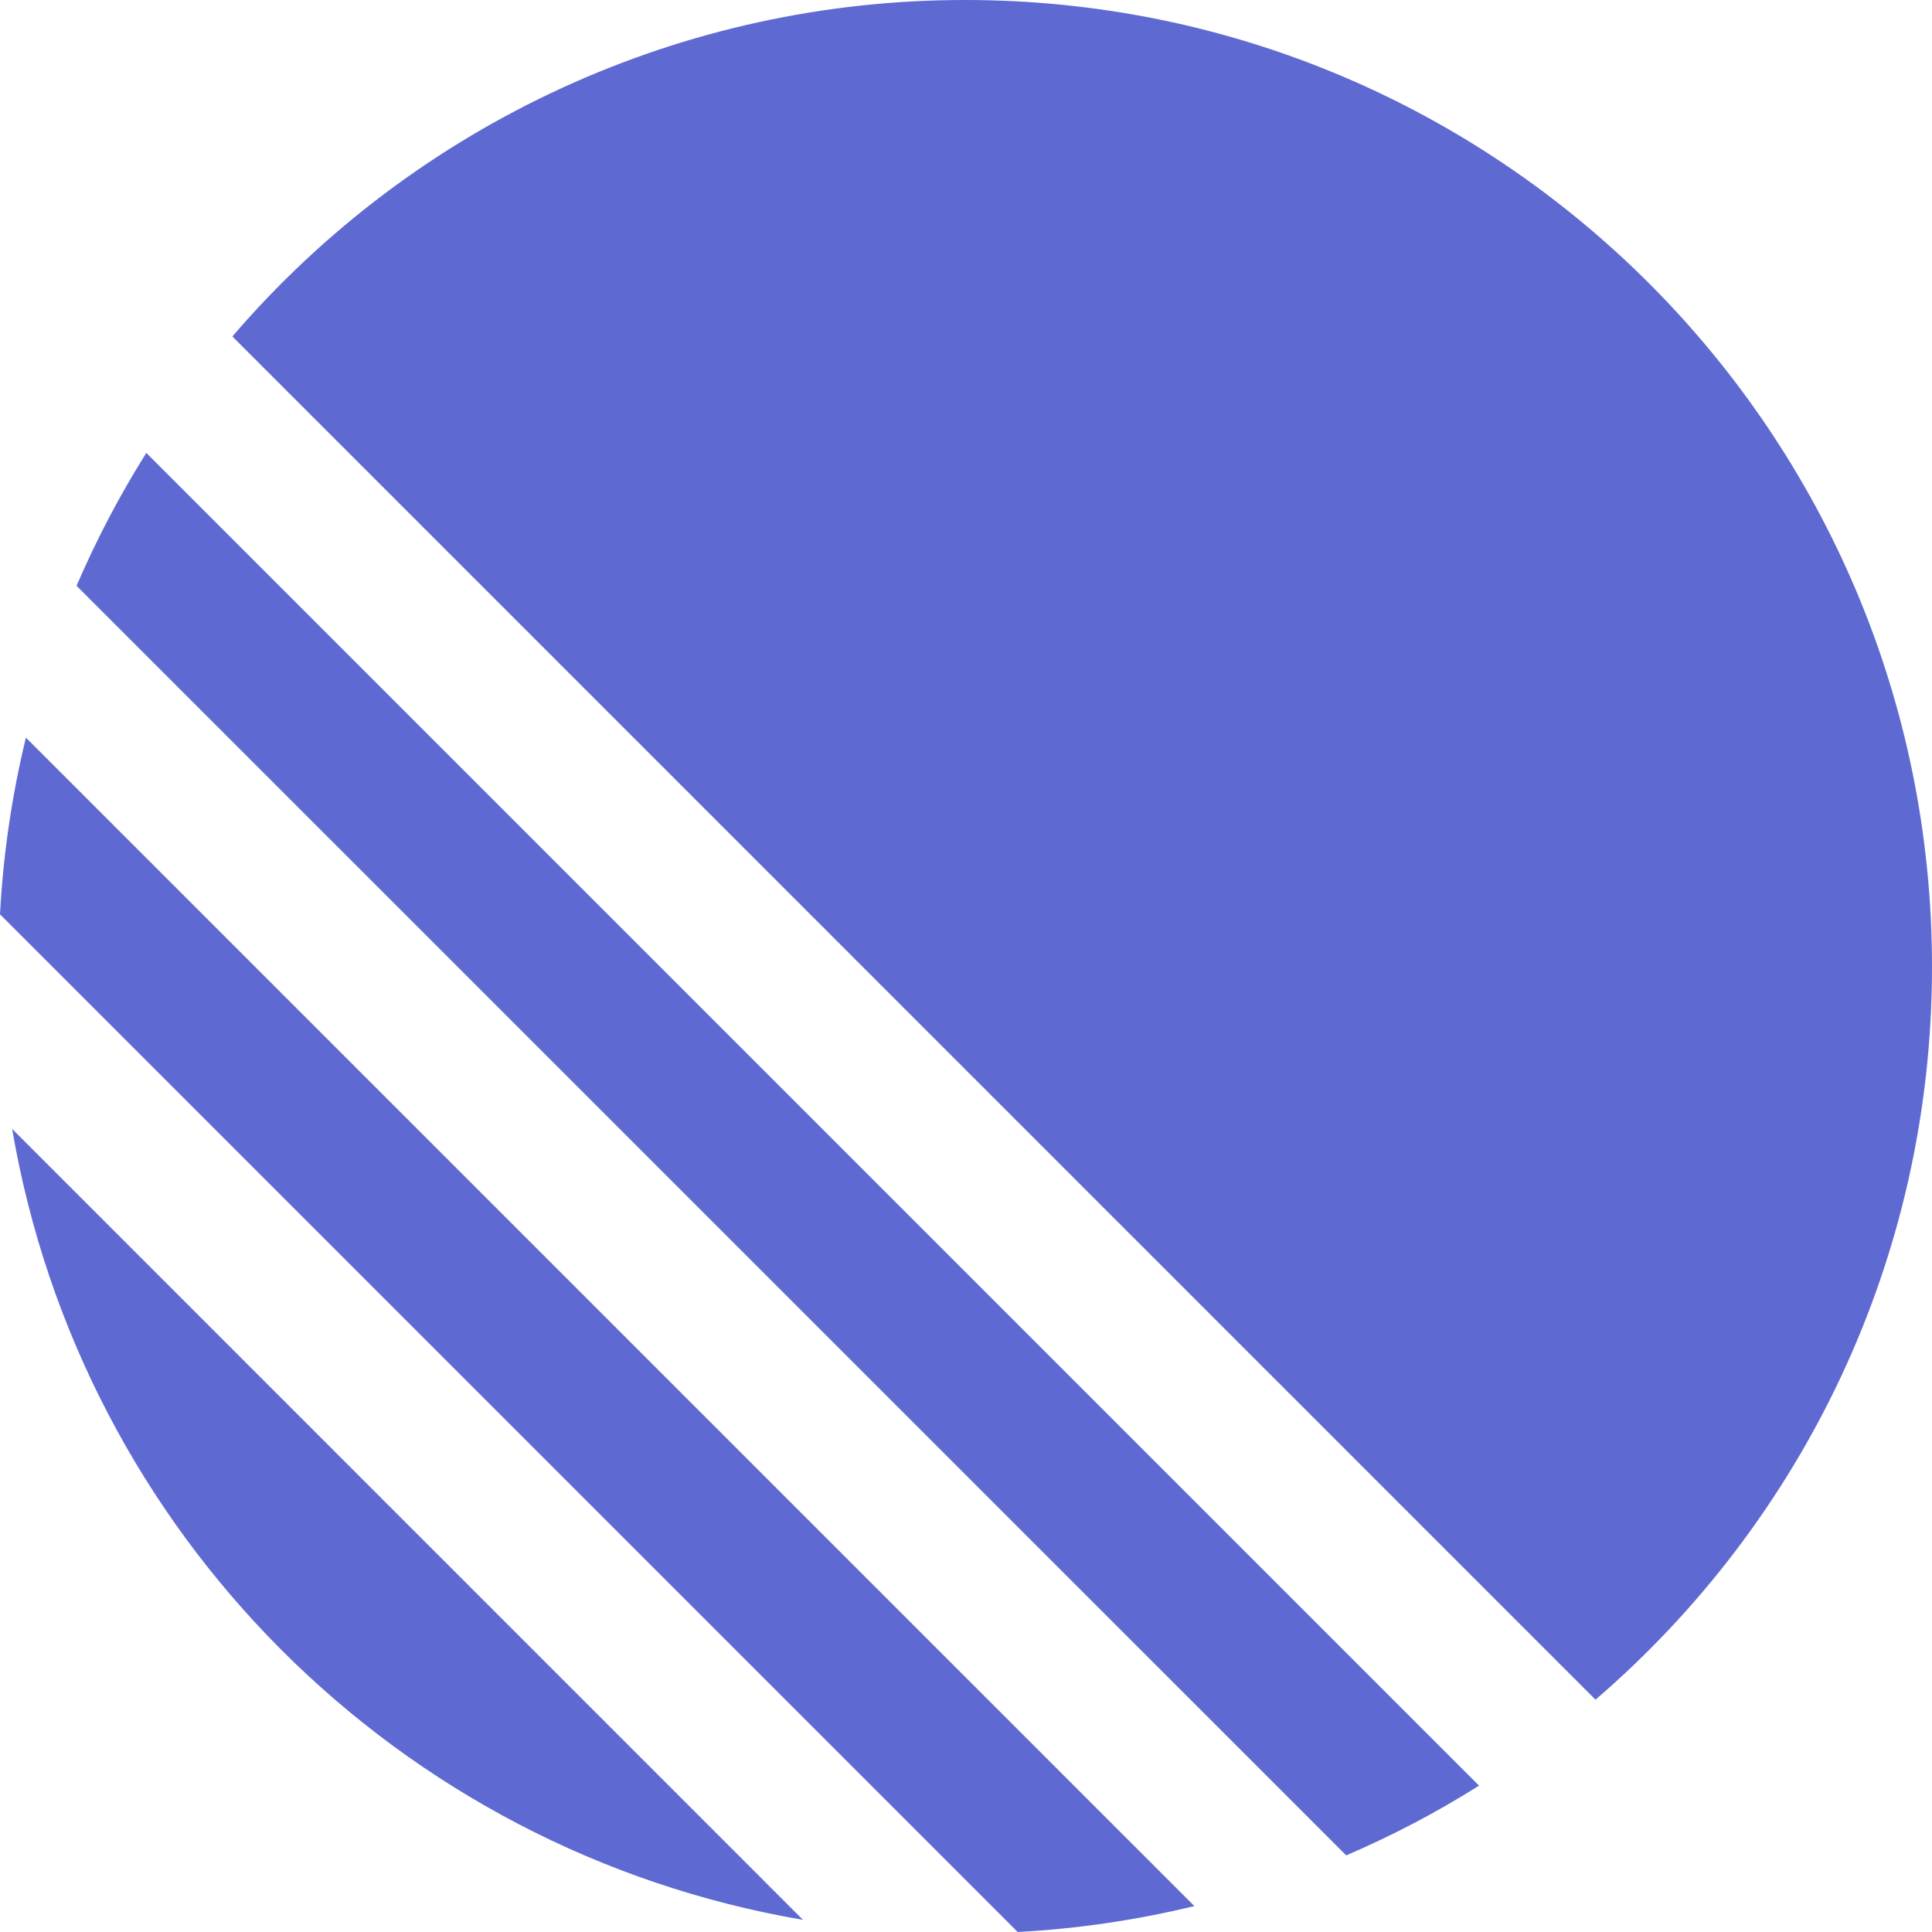
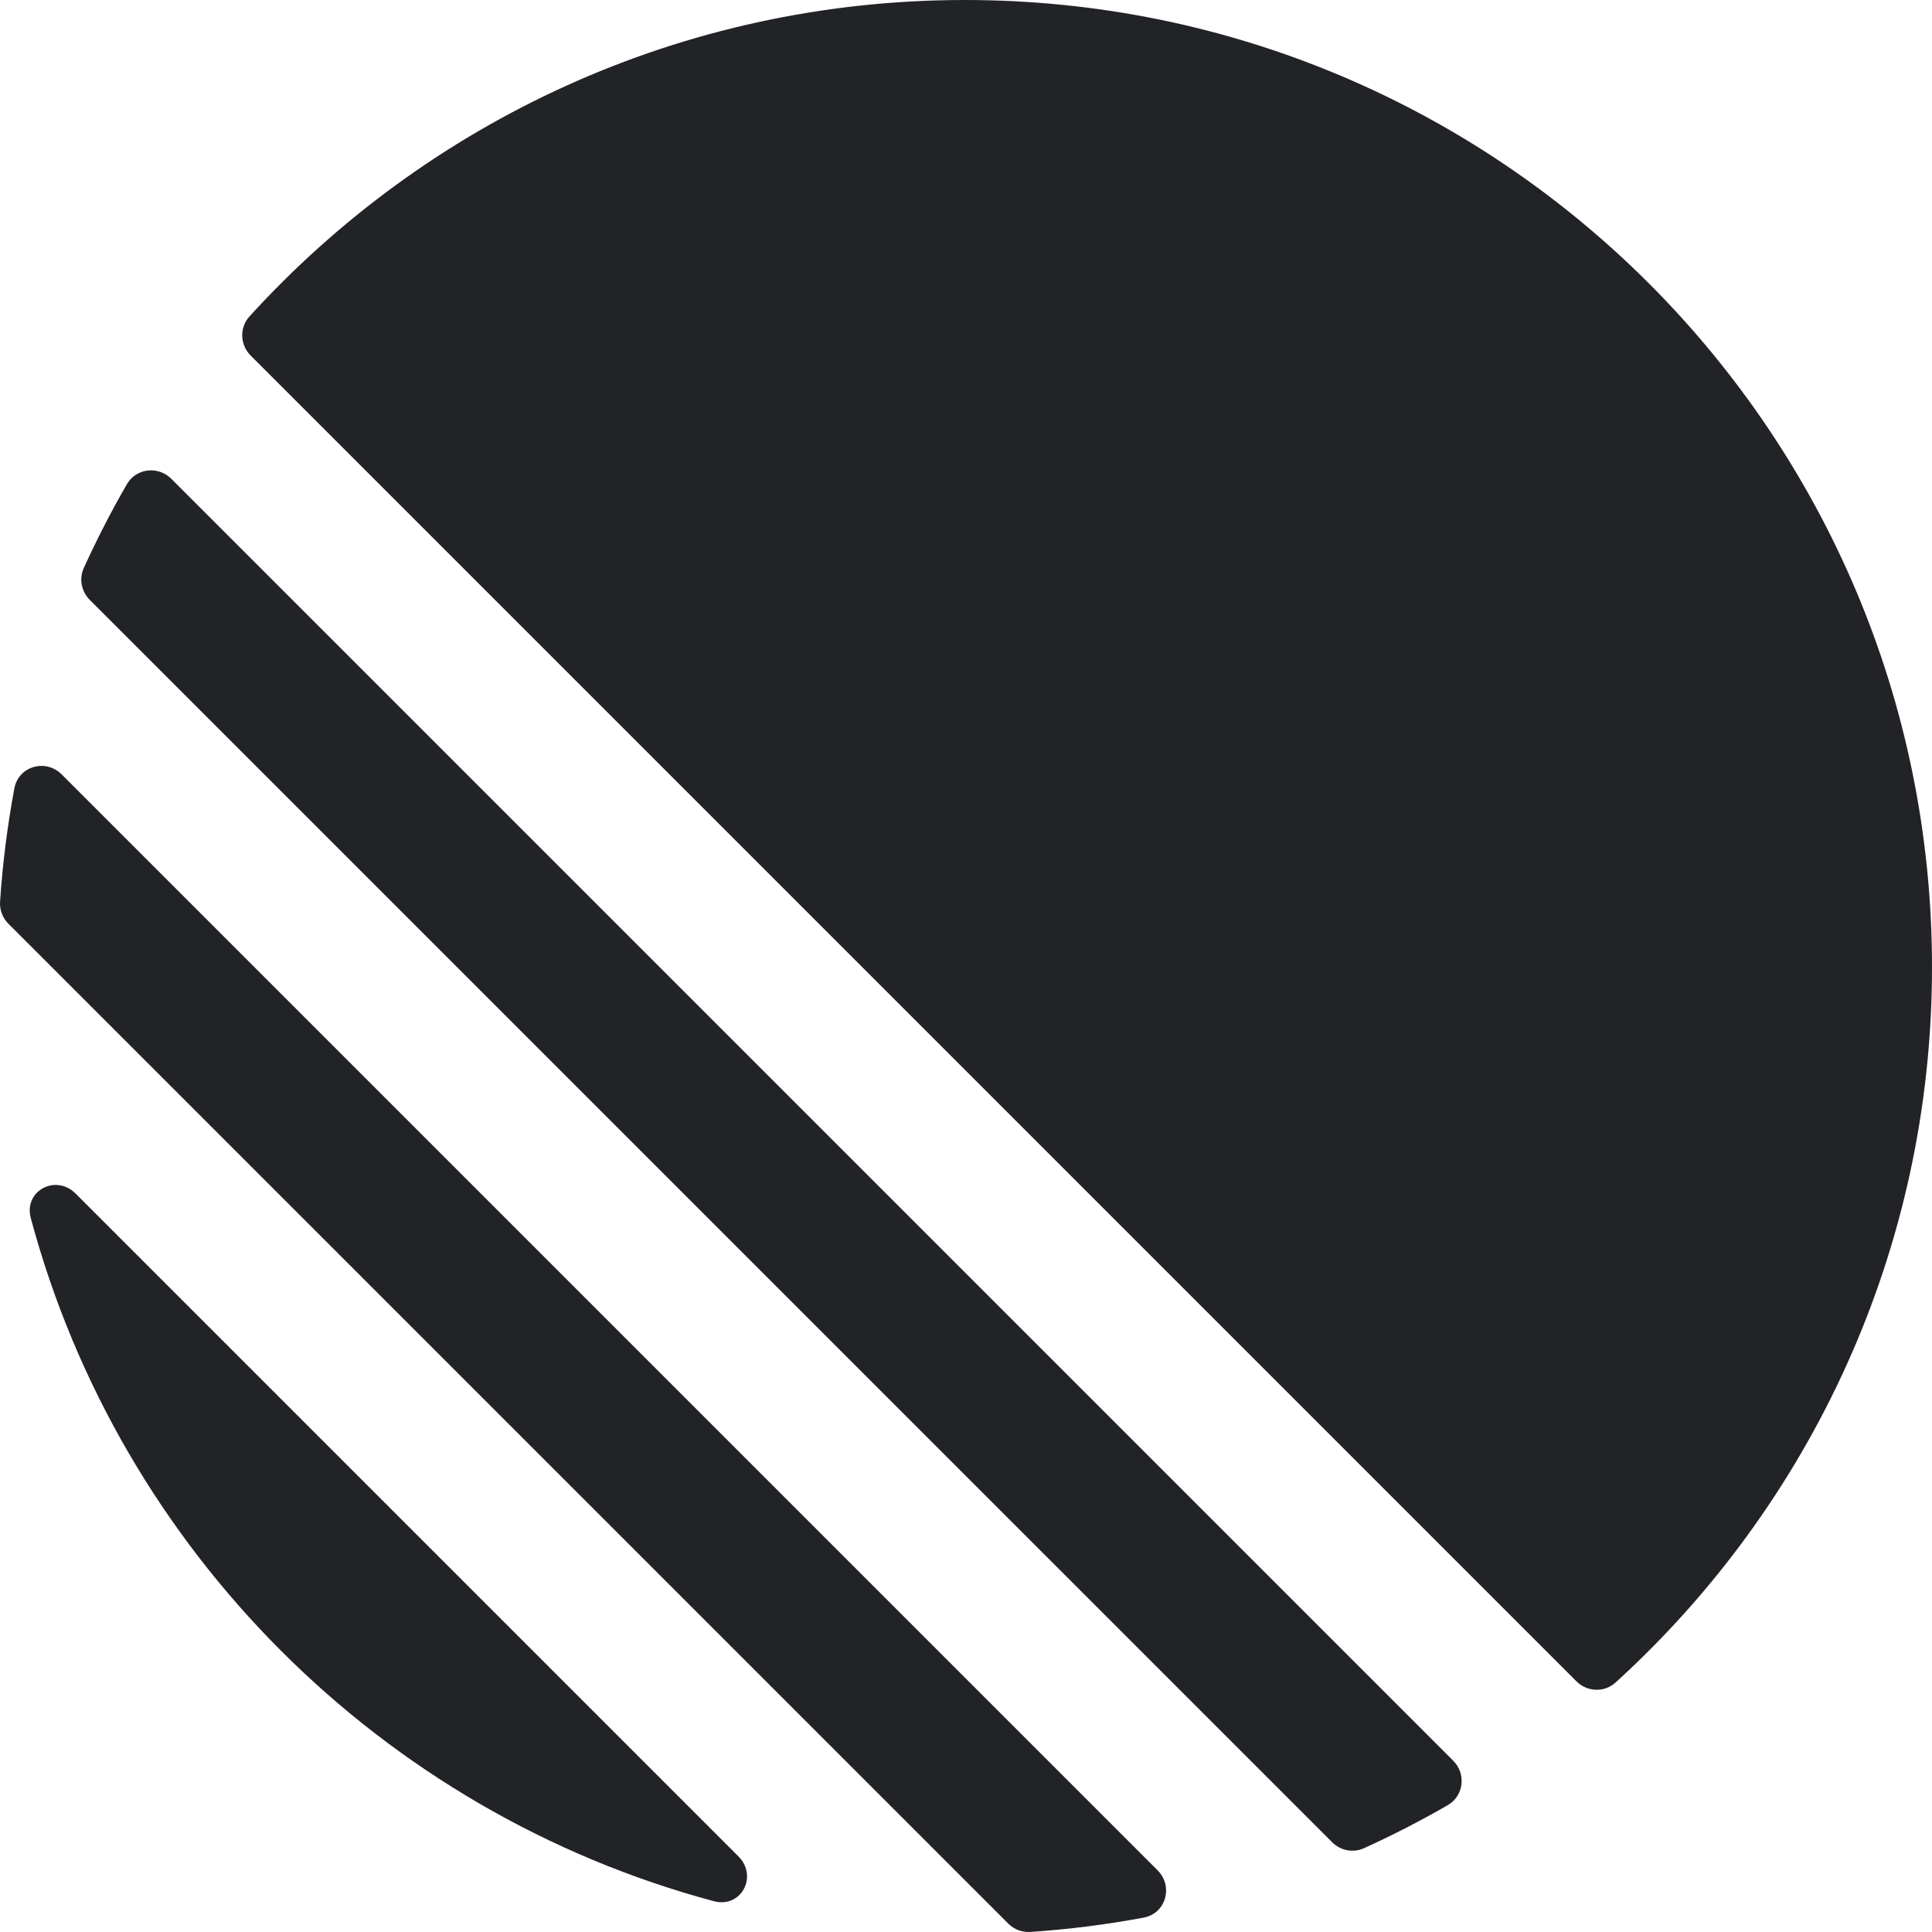
- <svg xmlns="http://www.w3.org/2000/svg" viewBox="0 0 24 24" role="img">
-   <path fill="#5E6AD2" d="M2.886 4.18A11.982 11.982 0 0 1 11.99 0C18.624 0 24 5.376 24 12.009c0 3.64-1.62 6.903-4.18 9.105L2.887 4.18ZM1.817 5.626l16.556 16.556c-.524.33-1.075.62-1.65.866L.951 7.277c.247-.575.537-1.126.866-1.65ZM.322 9.163l14.515 14.515c-.71.172-1.443.282-2.195.322L0 11.358a12 12 0 0 1 .322-2.195Zm-.17 4.862 9.823 9.824a12.02 12.02 0 0 1-9.824-9.824Z" />
+ <svg xmlns="http://www.w3.org/2000/svg" viewBox="0 0 256 256" role="img">
+   <path fill="#222326" d="m8.174 102.613l145.213 145.213c2.12 2.12 1.097 5.72-1.85 6.27a128 128 0 0 1-15.02 1.896a3.78 3.78 0 0 1-2.92-1.109L1.117 122.403a3.78 3.78 0 0 1-1.109-2.92c.34-5.095.978-10.107 1.896-15.02c.55-2.947 4.15-3.97 6.27-1.85m-4.092 58.796c-.97-3.614 3.3-5.894 5.946-3.248l87.81 87.811c2.647 2.646.367 6.915-3.247 5.946c-44.03-11.805-78.704-46.478-90.51-90.509m12.727-97.245c1.233-2.135 4.147-2.463 5.89-.719L192.556 233.3c1.744 1.744 1.417 4.658-.72 5.891a128 128 0 0 1-11.1 5.705c-1.43.65-3.11.322-4.22-.79L11.893 79.487c-1.111-1.112-1.439-2.79-.79-4.221a128 128 0 0 1 5.706-11.1M127.86 0C198.63 0 256 57.37 256 128.14c0 37.57-16.168 71.362-41.926 94.8c-1.487 1.354-3.768 1.264-5.19-.157L33.217 47.116c-1.421-1.422-1.51-3.703-.158-5.19C56.498 16.168 90.291 0 127.86 0" />
</svg>
